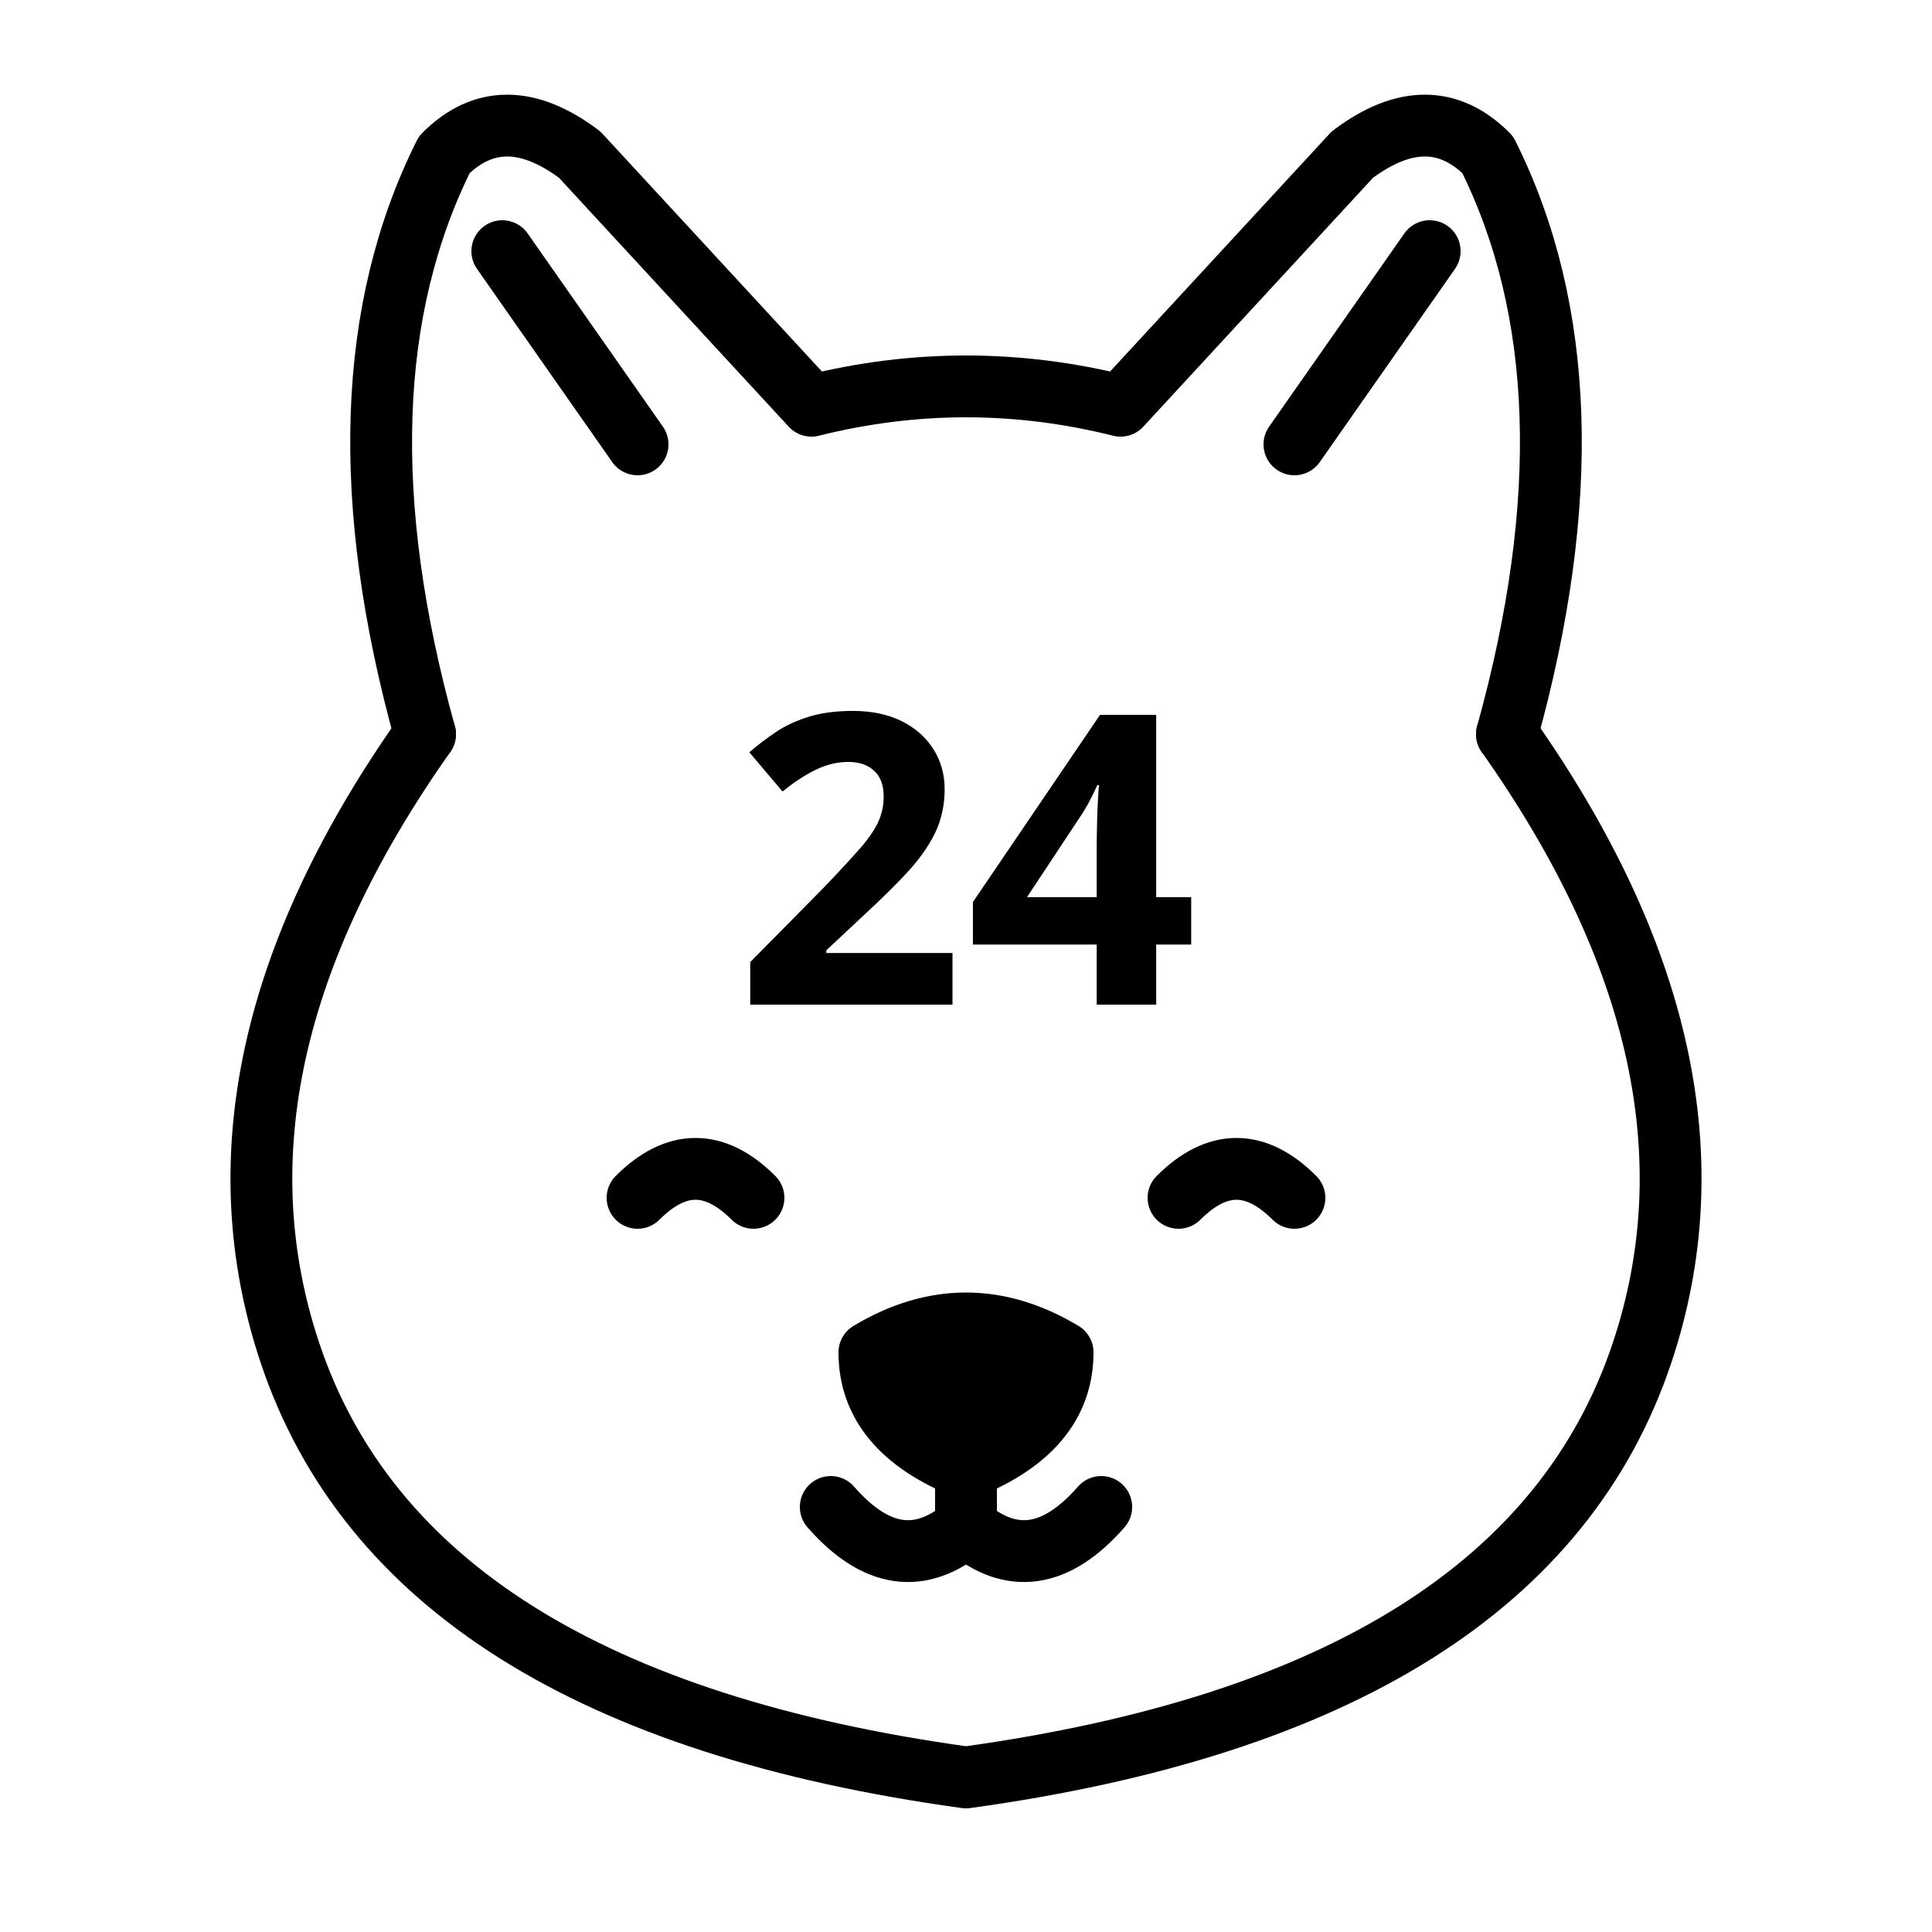
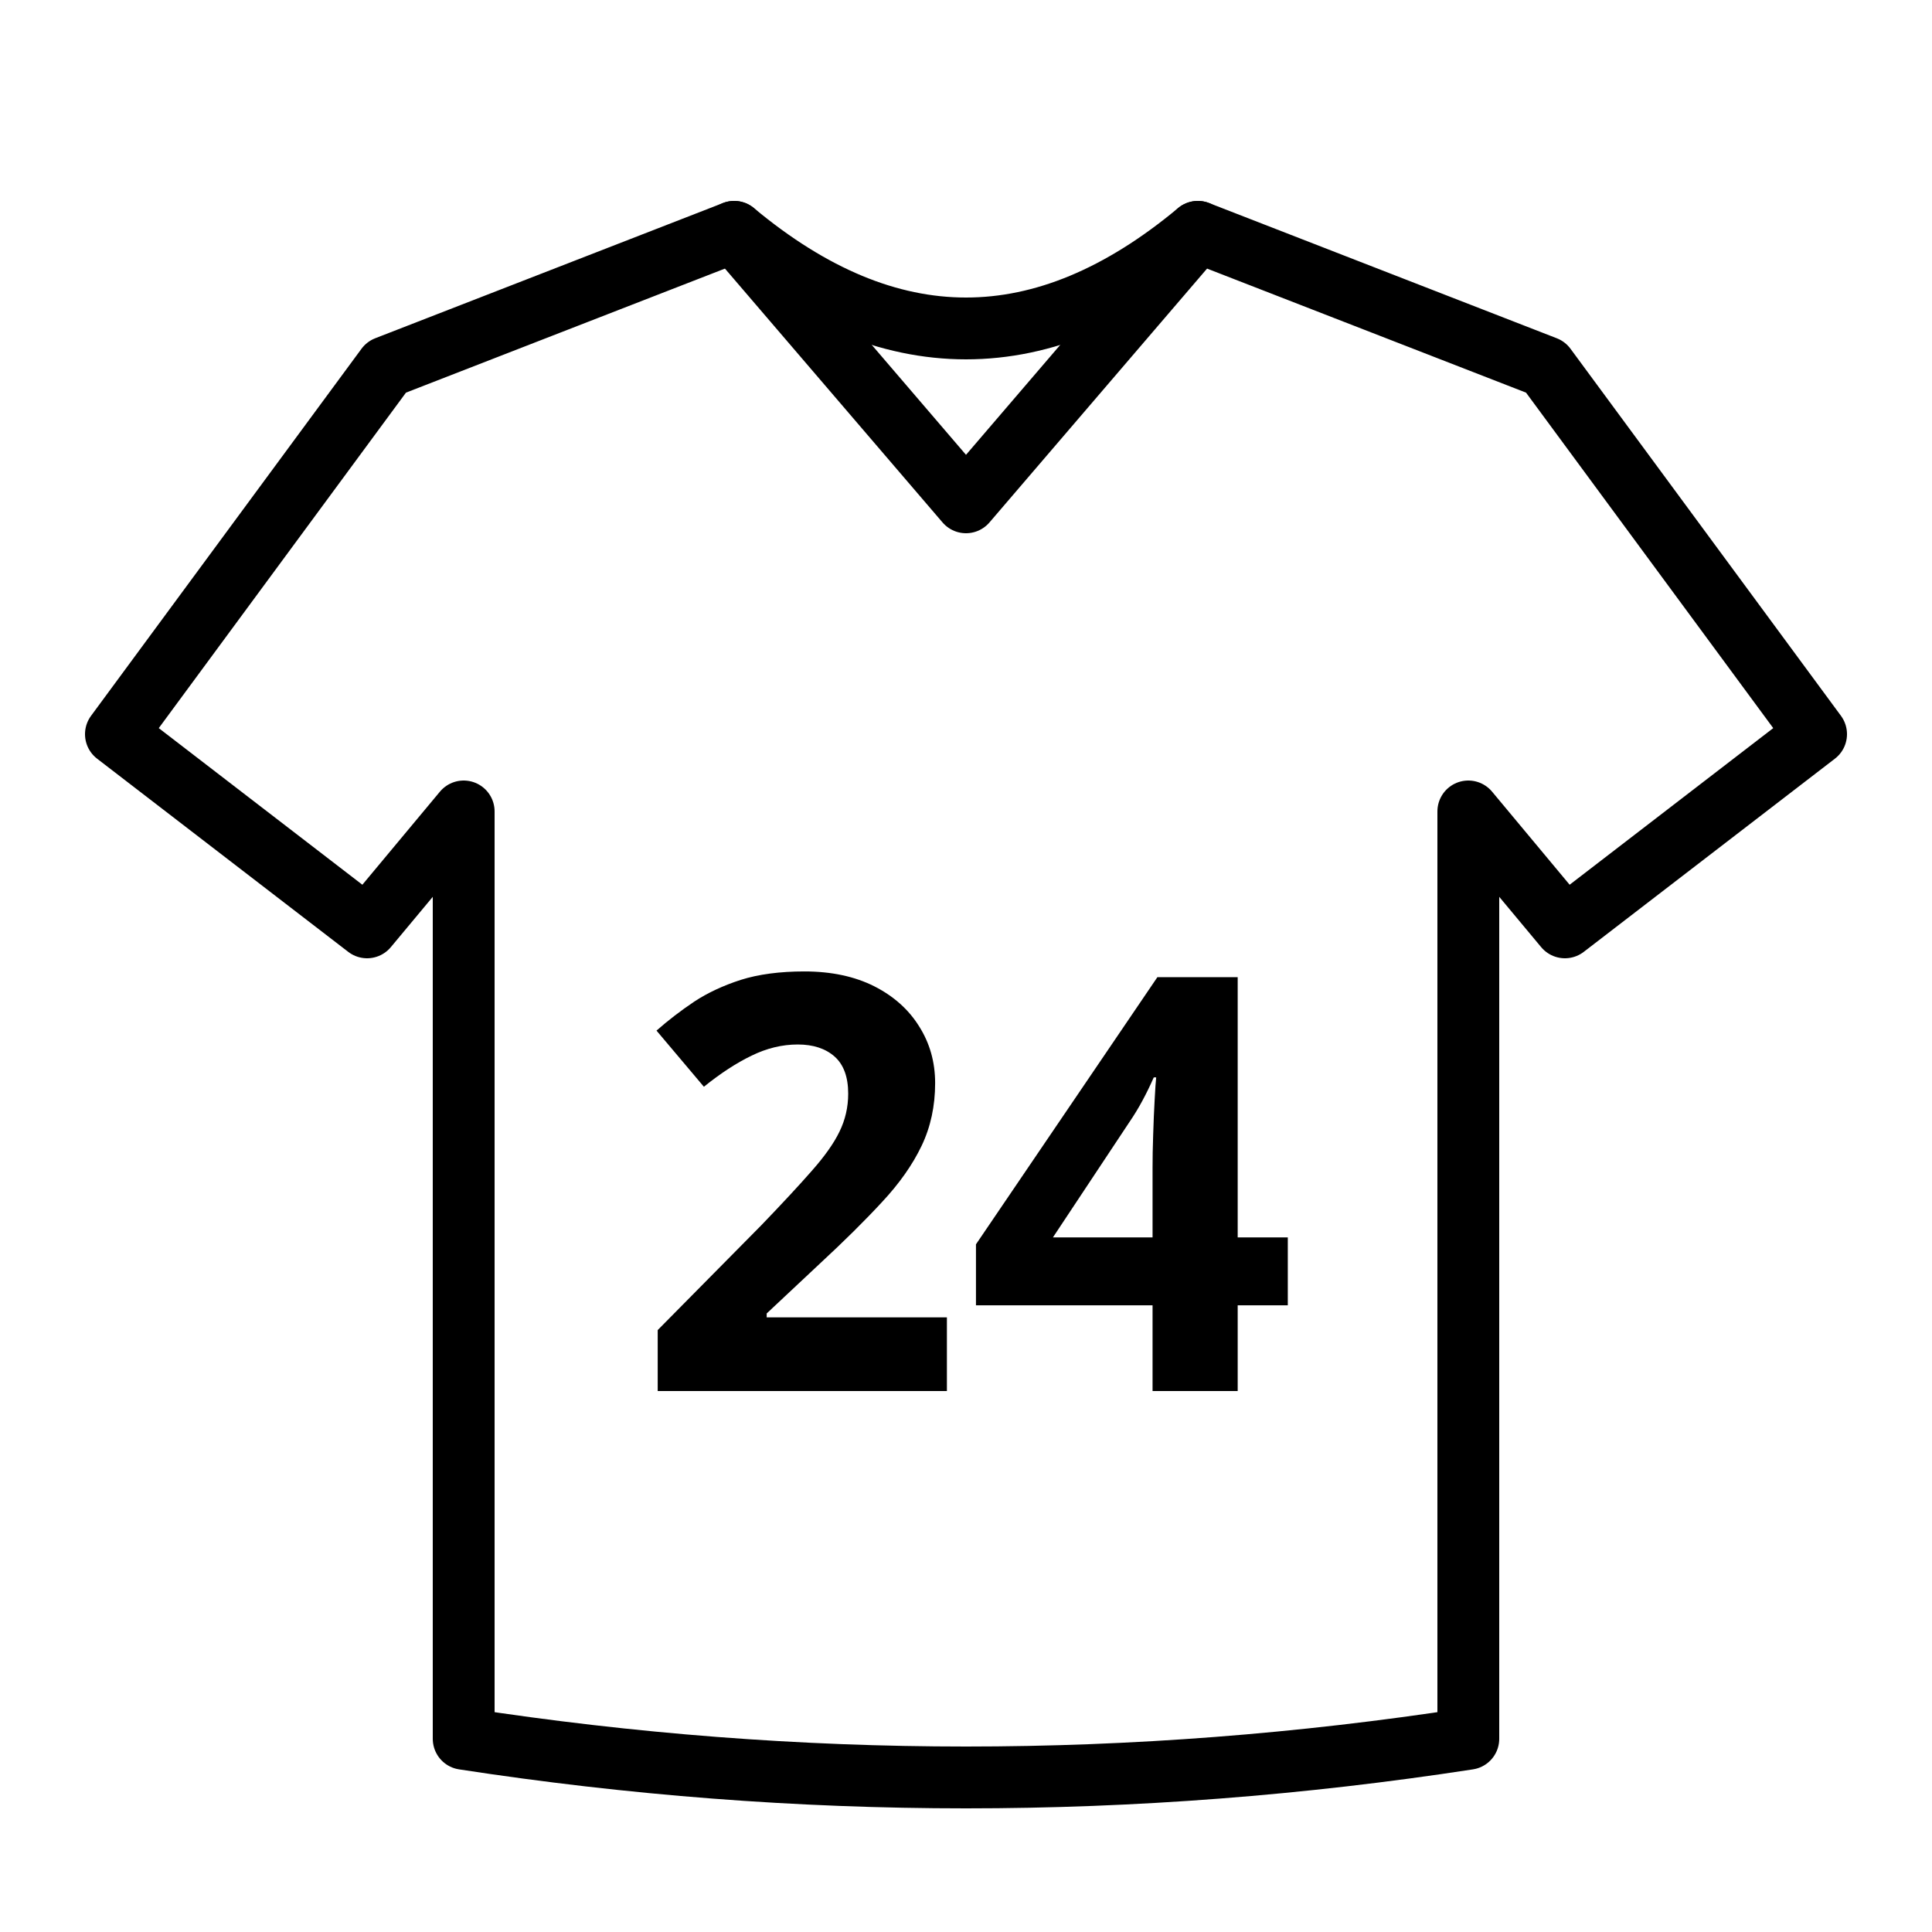
<svg xmlns="http://www.w3.org/2000/svg" viewBox="0 0 100 100" role="img" aria-label="背番号24">
  <g fill="none" stroke="currentColor" stroke-width="3.2" stroke-linecap="round" stroke-linejoin="round">
-     <path d="M22 38 Q17 20 23 8 Q26 5 30 8 L42 21 Q50 19 58 21 L70 8 Q74 5 77 8 Q83 20 78 38" />
-     <path d="M26 13 L33 23 M74 13 L67 23" />
-     <path d="M22 38 Q10 55 15 70 Q21 88 50 92 Q79 88 85 70 Q90 55 78 38" />
-     <path d="M33 62 Q36 59 39 62 M61 62 Q64 59 67 62" />
-     <path d="M45 70 Q50 67 55 70 Q55 74 50 76 Q45 74 45 70 Z" fill="currentColor" />
-     <path d="M50 76 L50 79 M43 78 Q46.5 82 50 79 Q53.5 82 57 78" />
+     <path d="M38 12 Q50 22 62 12 L80 19 L94 38 L81 48 L76 42 L76 90 Q50 94 24 90 L24 42 L19 48 L6 38 L20 19 Z" />
+     <path d="M38 12 L50 26 L62 12" />
  </g>
-   <text x="50" y="52" text-anchor="middle" font-family="'Noto Sans JP', 'Hiragino Sans', 'Yu Gothic', sans-serif" font-weight="700" font-size="21" fill="currentColor">24</text>
+   <text x="50" y="72" text-anchor="middle" font-family="'Noto Sans JP', 'Hiragino Sans', 'Yu Gothic', sans-serif" font-weight="700" font-size="30" fill="currentColor">24</text>
</svg>
